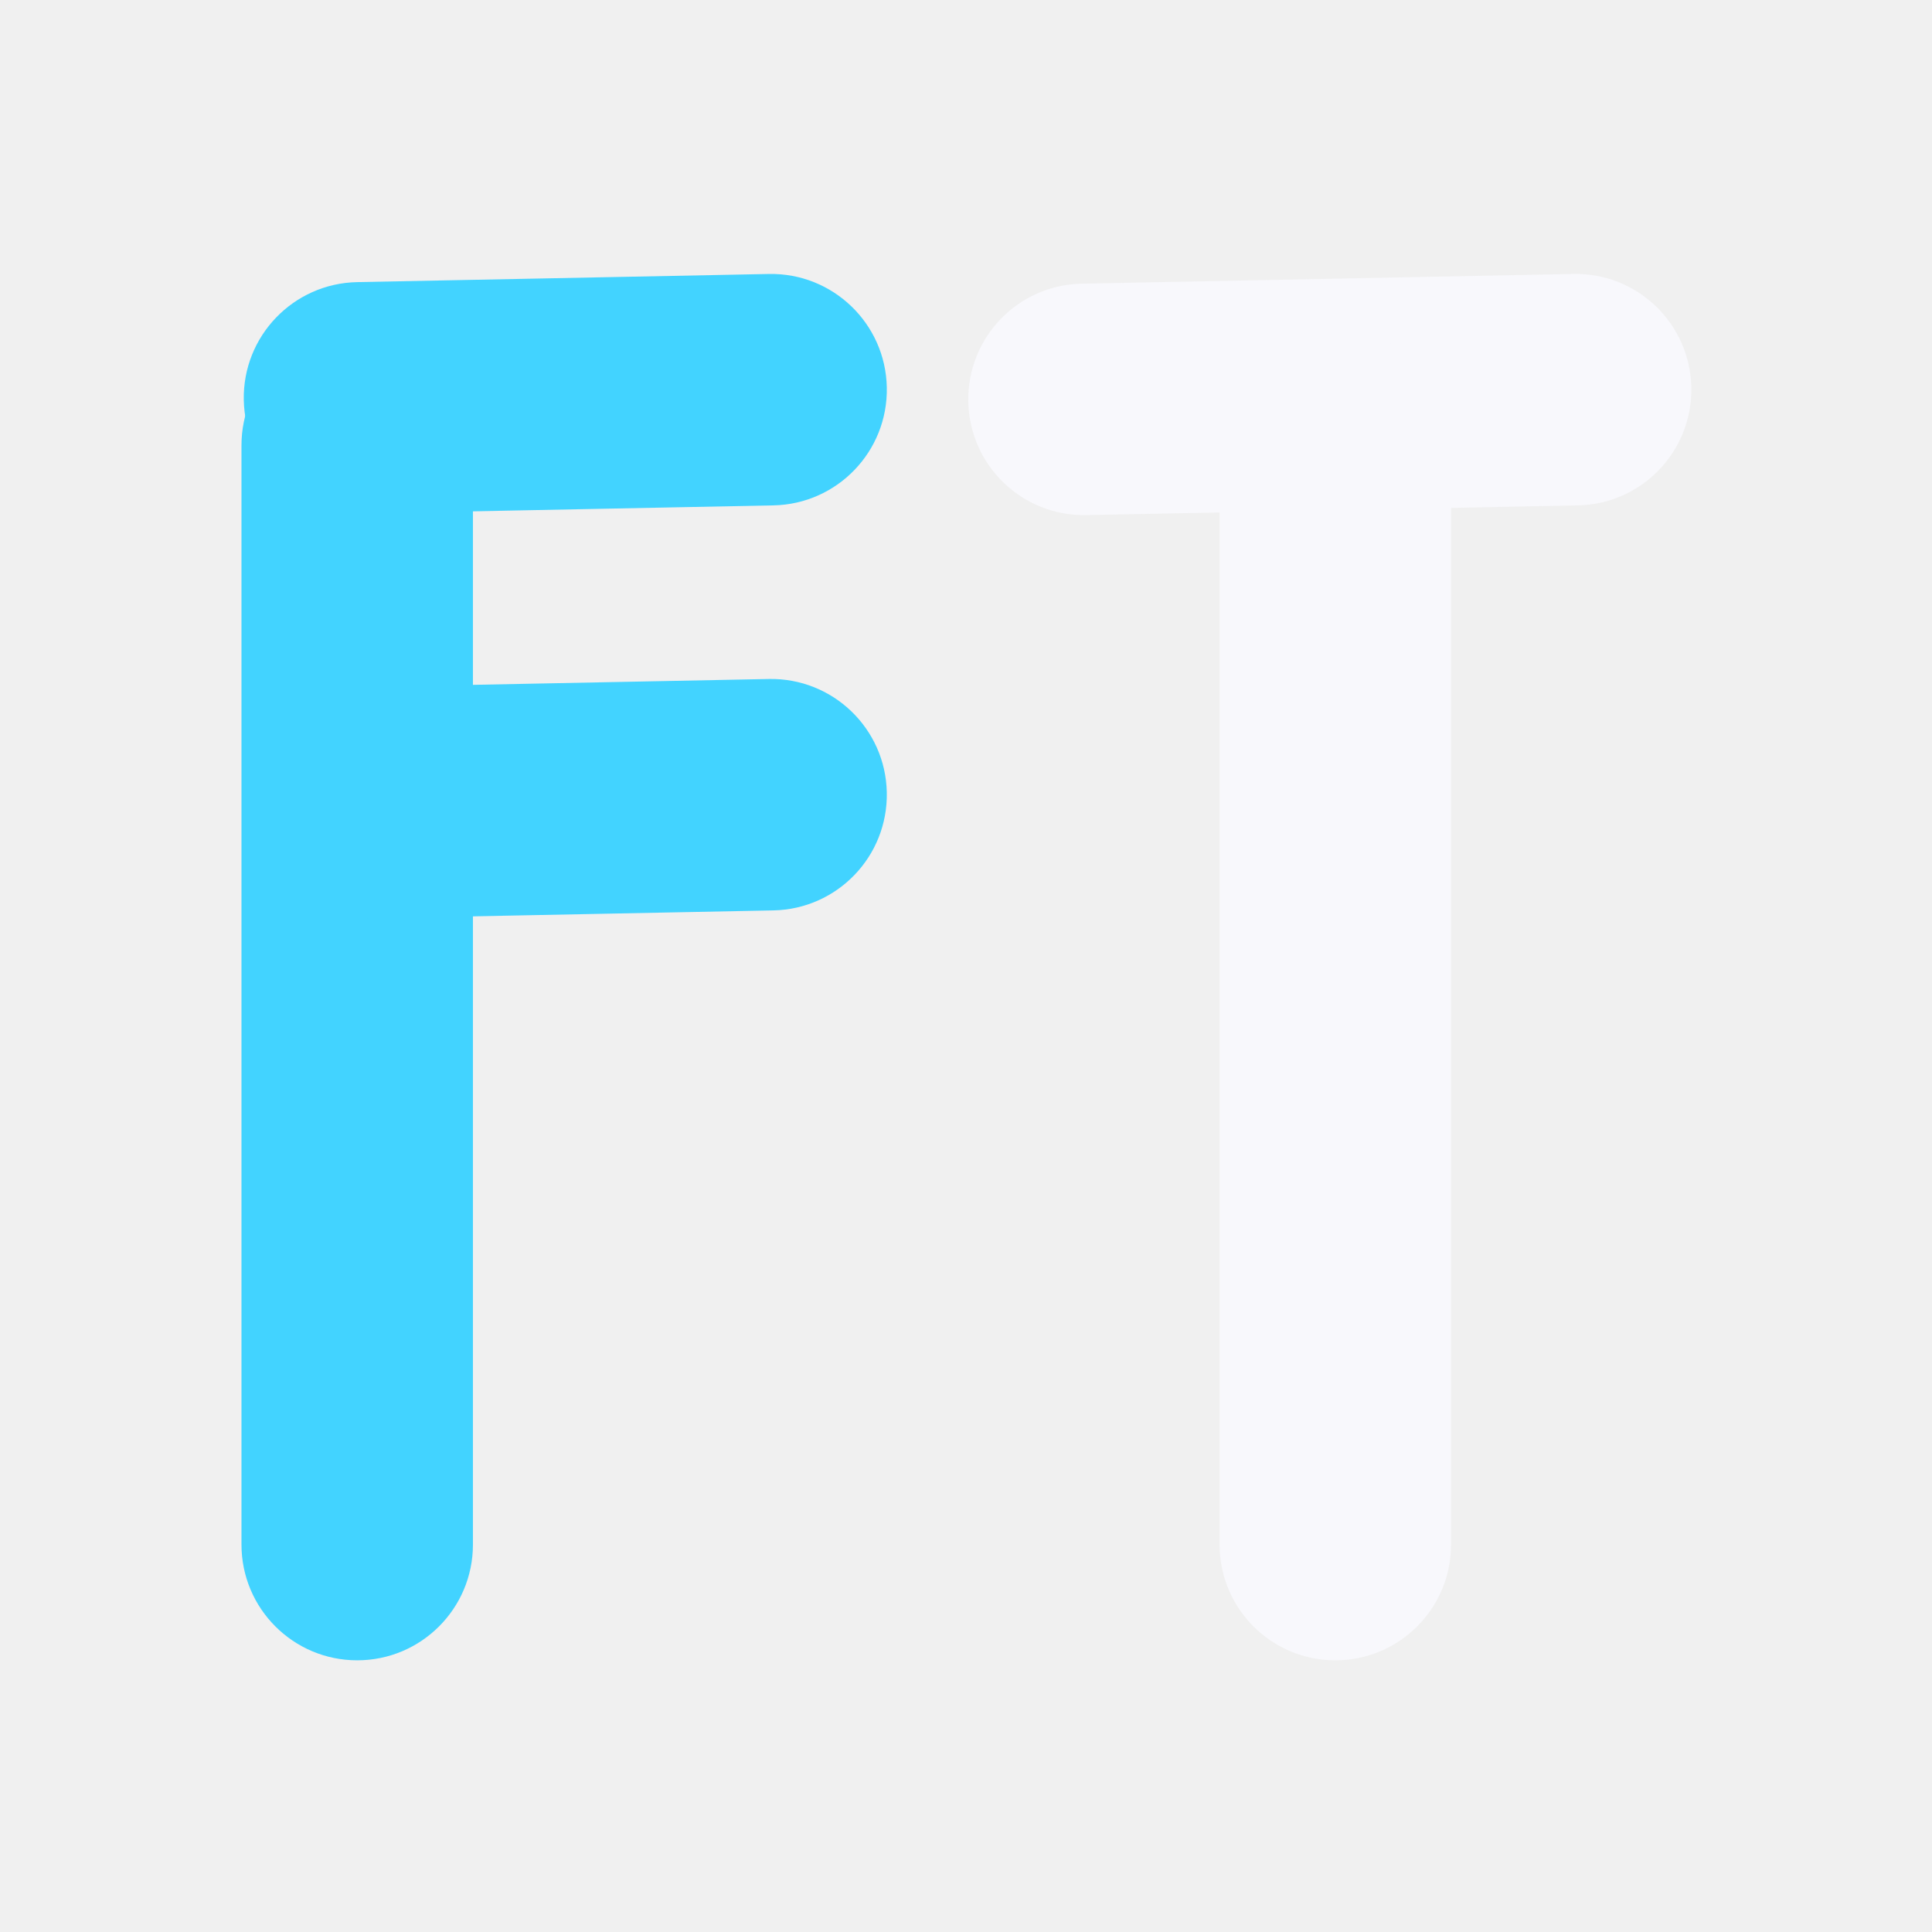
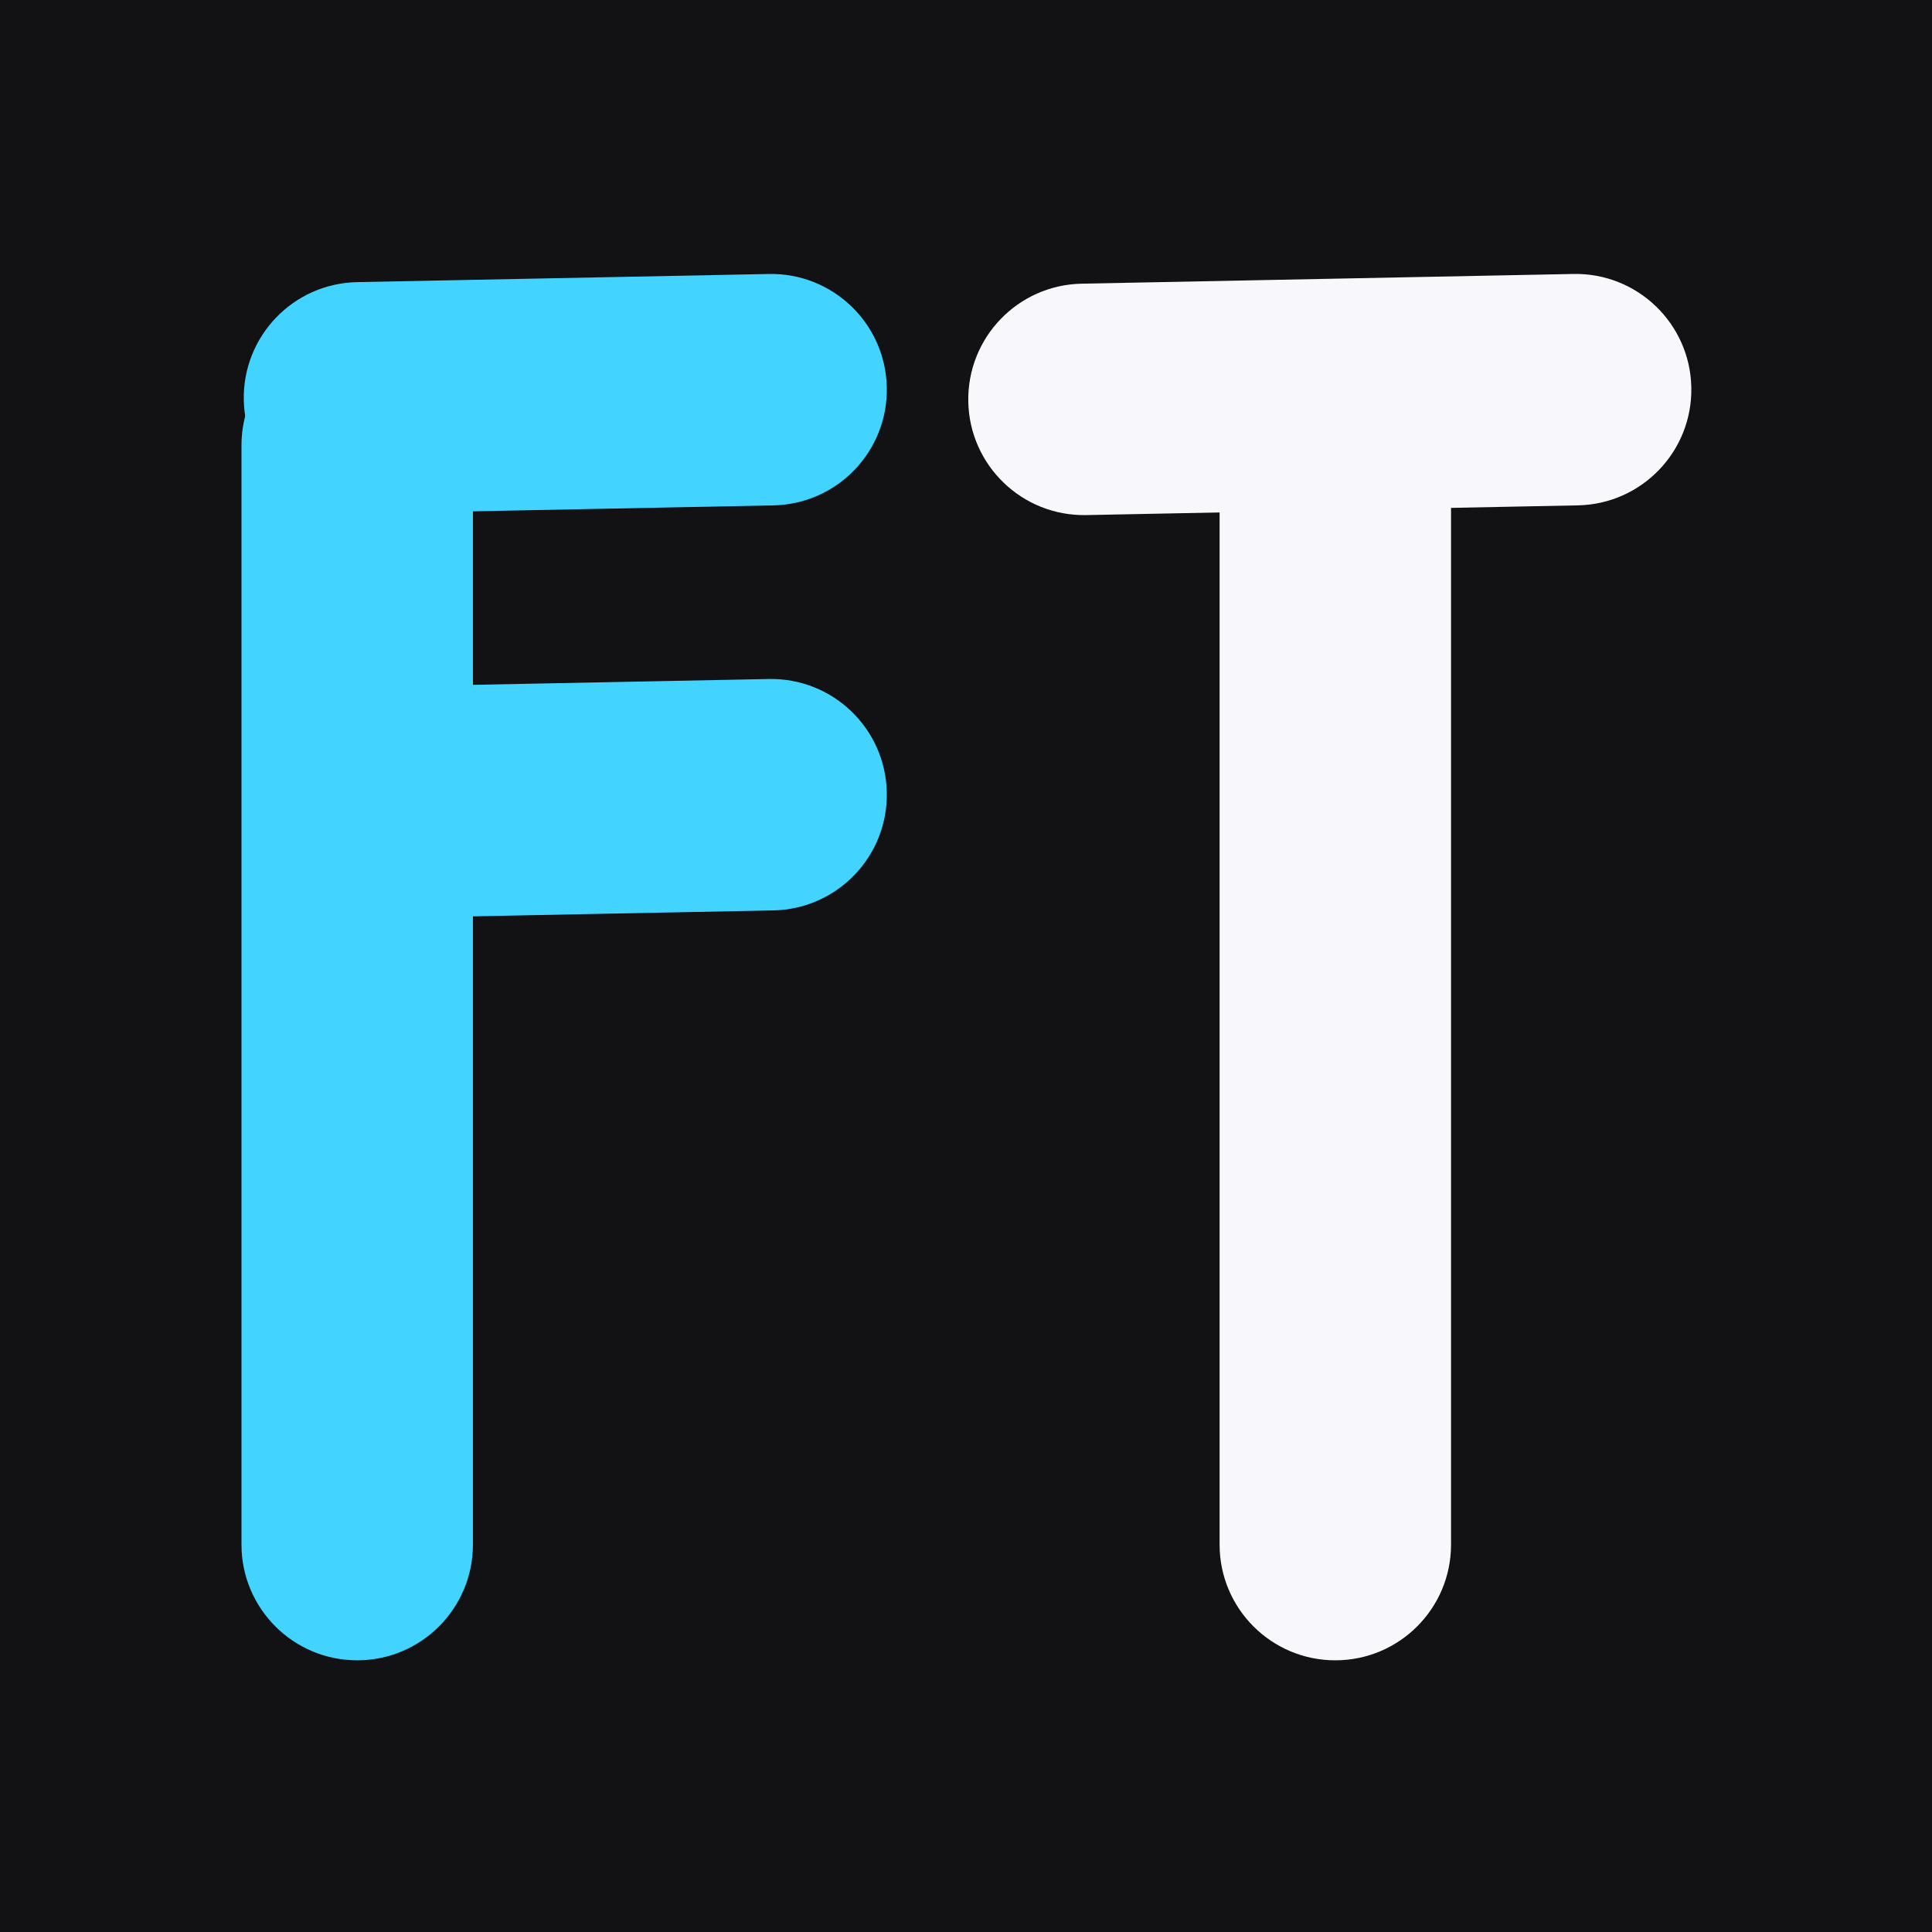
<svg xmlns="http://www.w3.org/2000/svg" width="64" height="64" viewBox="0 0 64 64" fill="none">
-   <rect x="55.951" y="9" width="7.667" height="23.956" rx="3.833" transform="rotate(88.8674 55.9514 9)" fill="#F8F8FC" />
-   <rect x="48.067" y="55" width="7.667" height="44.083" rx="3.833" transform="rotate(-180 48.0673 55)" fill="#F8F8FC" />
-   <rect x="29.301" y="9" width="7.667" height="21.305" rx="3.833" transform="rotate(88.8674 29.3009 9)" fill="#42D3FF" />
-   <rect x="15.667" y="55" width="7.667" height="44.083" rx="3.833" transform="rotate(-180 15.6667 55)" fill="#42D3FF" />
-   <rect x="29.301" y="22.417" width="7.667" height="21.305" rx="3.833" transform="rotate(88.8674 29.3009 22.4167)" fill="#42D3FF" />
+   <g clip-path="url(#clip0_1418_2)">
+     <rect width="64" height="64" fill="#121214" />
+     <rect x="55.951" y="9" width="7.667" height="23.956" rx="3.833" transform="rotate(88.8674 55.9514 8.99998)" fill="#F8F8FC" />
+     <rect x="48.067" y="55" width="7.667" height="44.083" rx="3.833" transform="rotate(-180 48.0673 55)" fill="#F8F8FC" />
+     <rect x="29.301" y="9" width="7.667" height="21.305" rx="3.833" transform="rotate(88.8674 29.3008 9)" fill="#42D3FF" />
+     <rect x="15.667" y="55" width="7.667" height="44.083" rx="3.833" transform="rotate(-180 15.6667 55)" fill="#42D3FF" />
+     <rect x="29.301" y="22.417" width="7.667" height="21.305" rx="3.833" transform="rotate(88.8674 29.3008 22.4167)" fill="#42D3FF" />
+   </g>
+   <defs>
+     <clipPath id="clip0_1418_2">
+       <rect width="64" height="64" fill="white" />
+     </clipPath>
+   </defs>
</svg>
